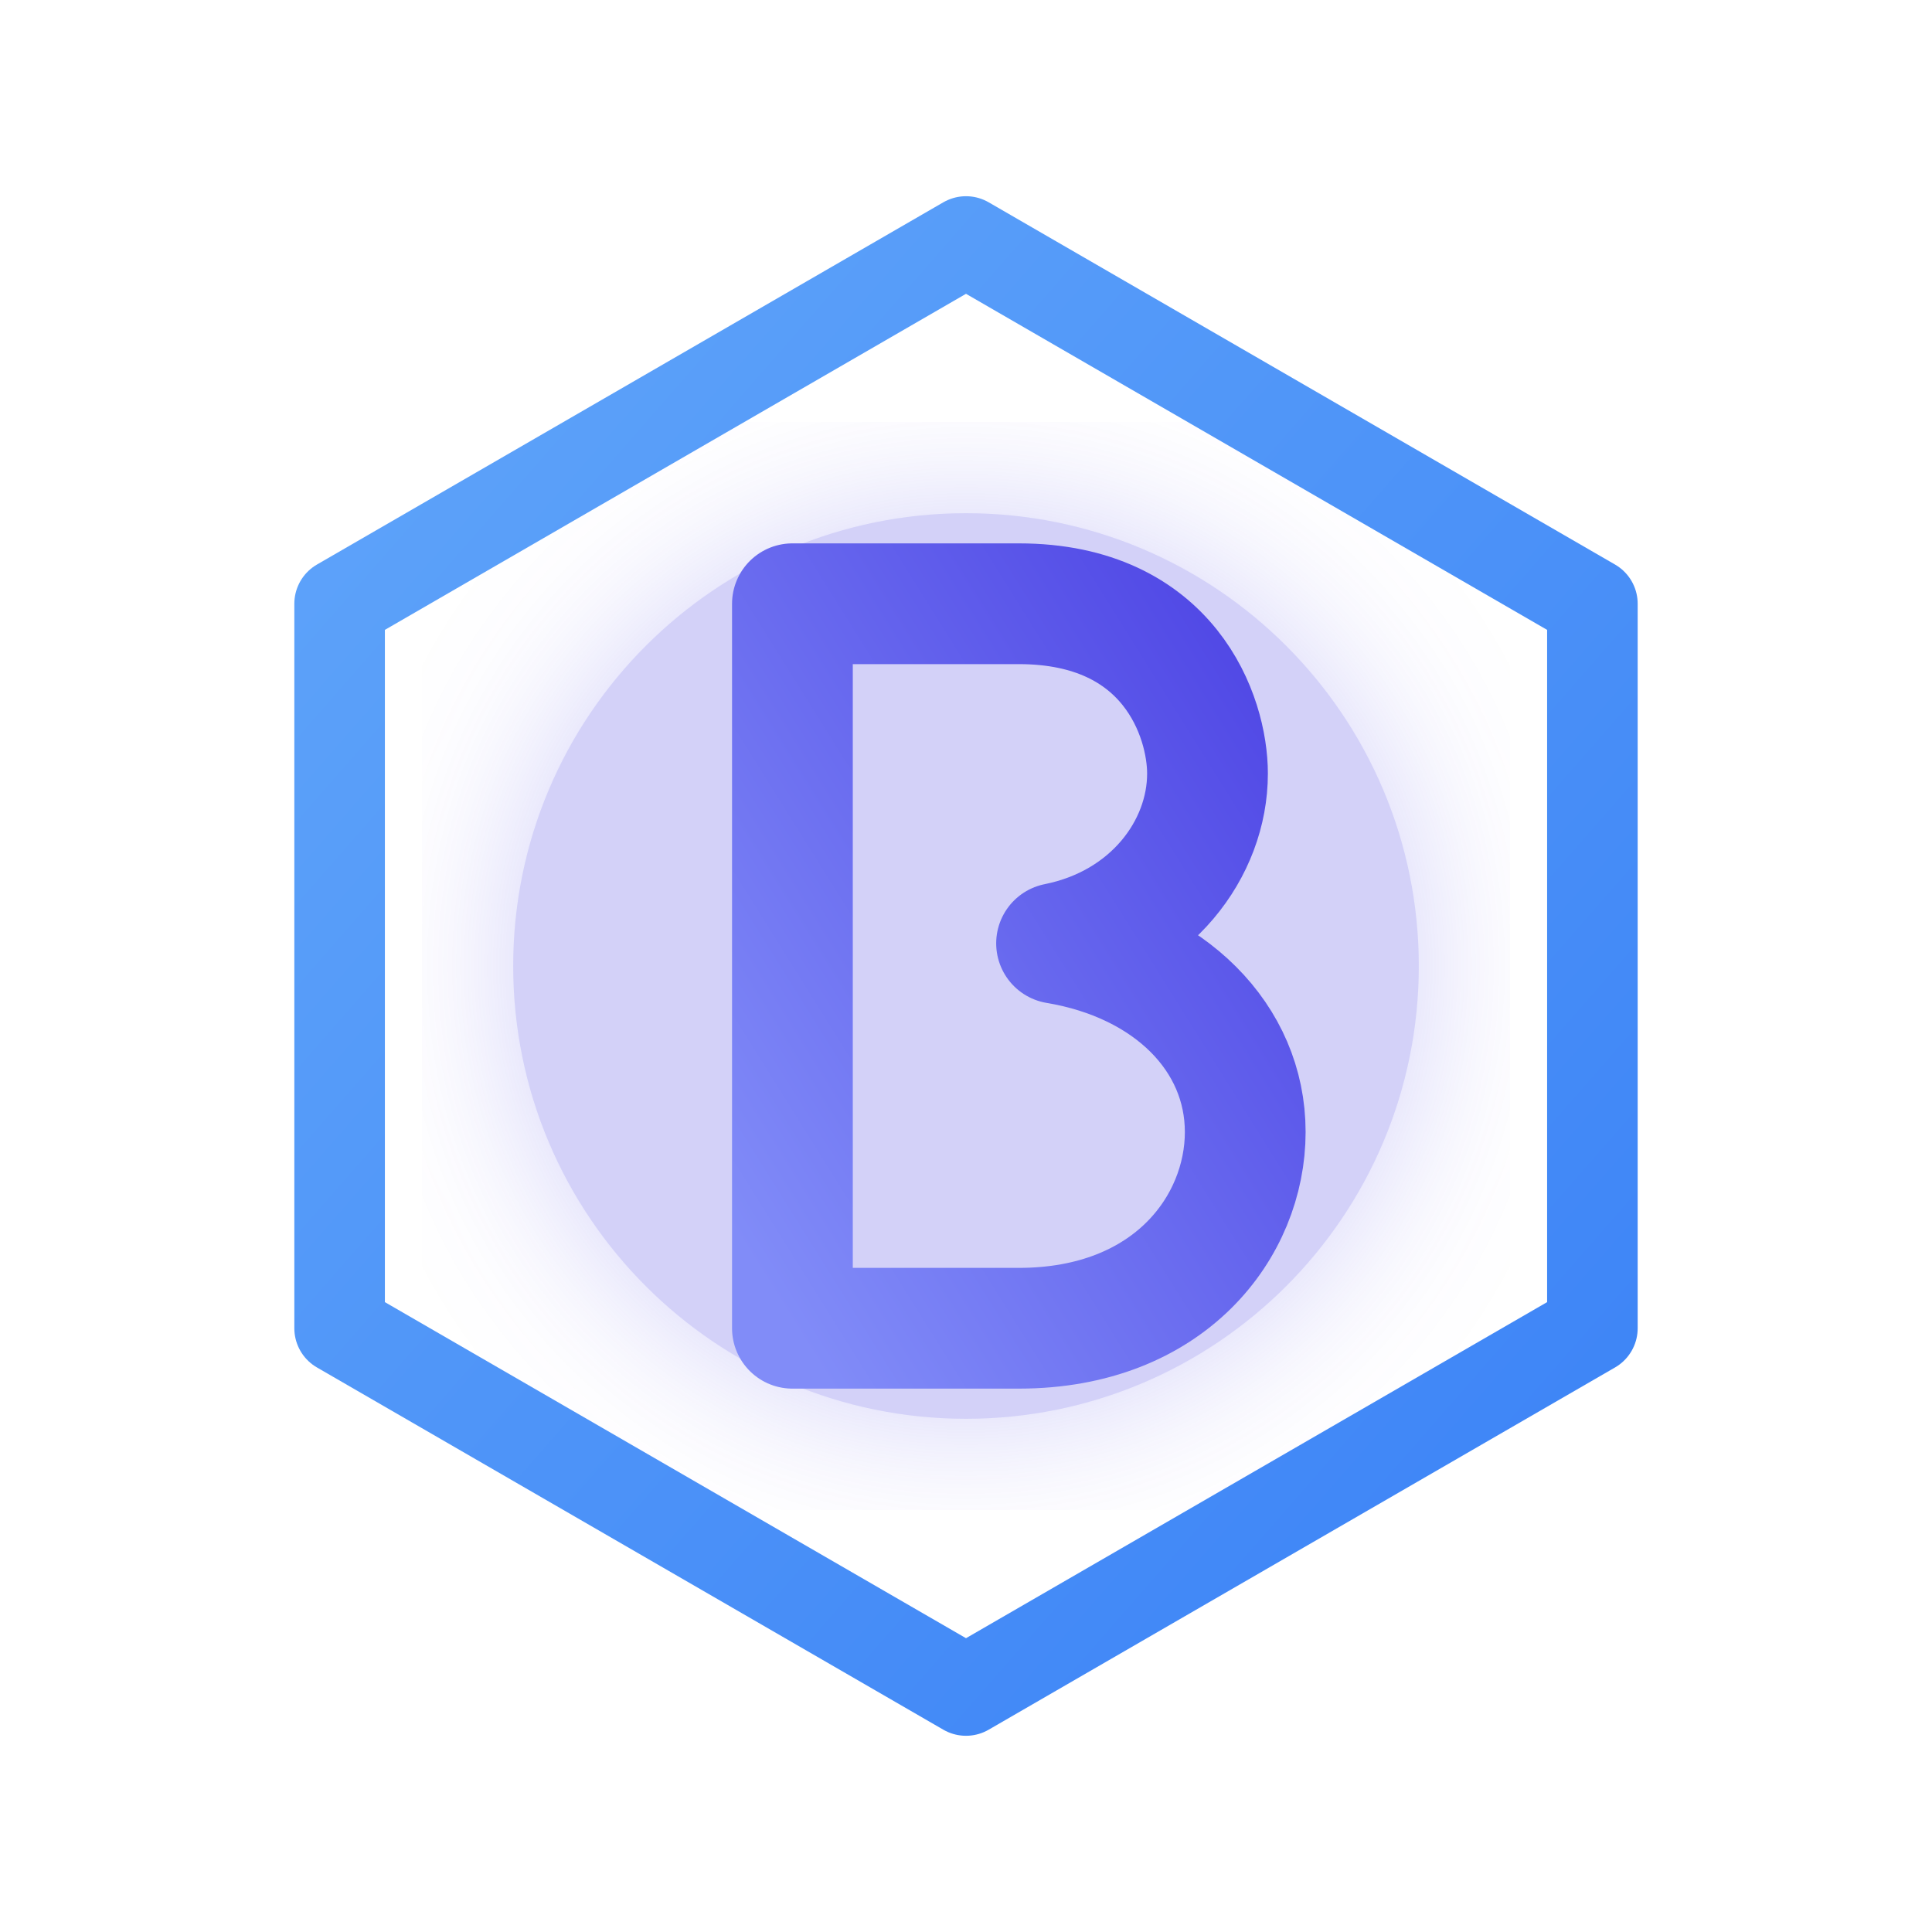
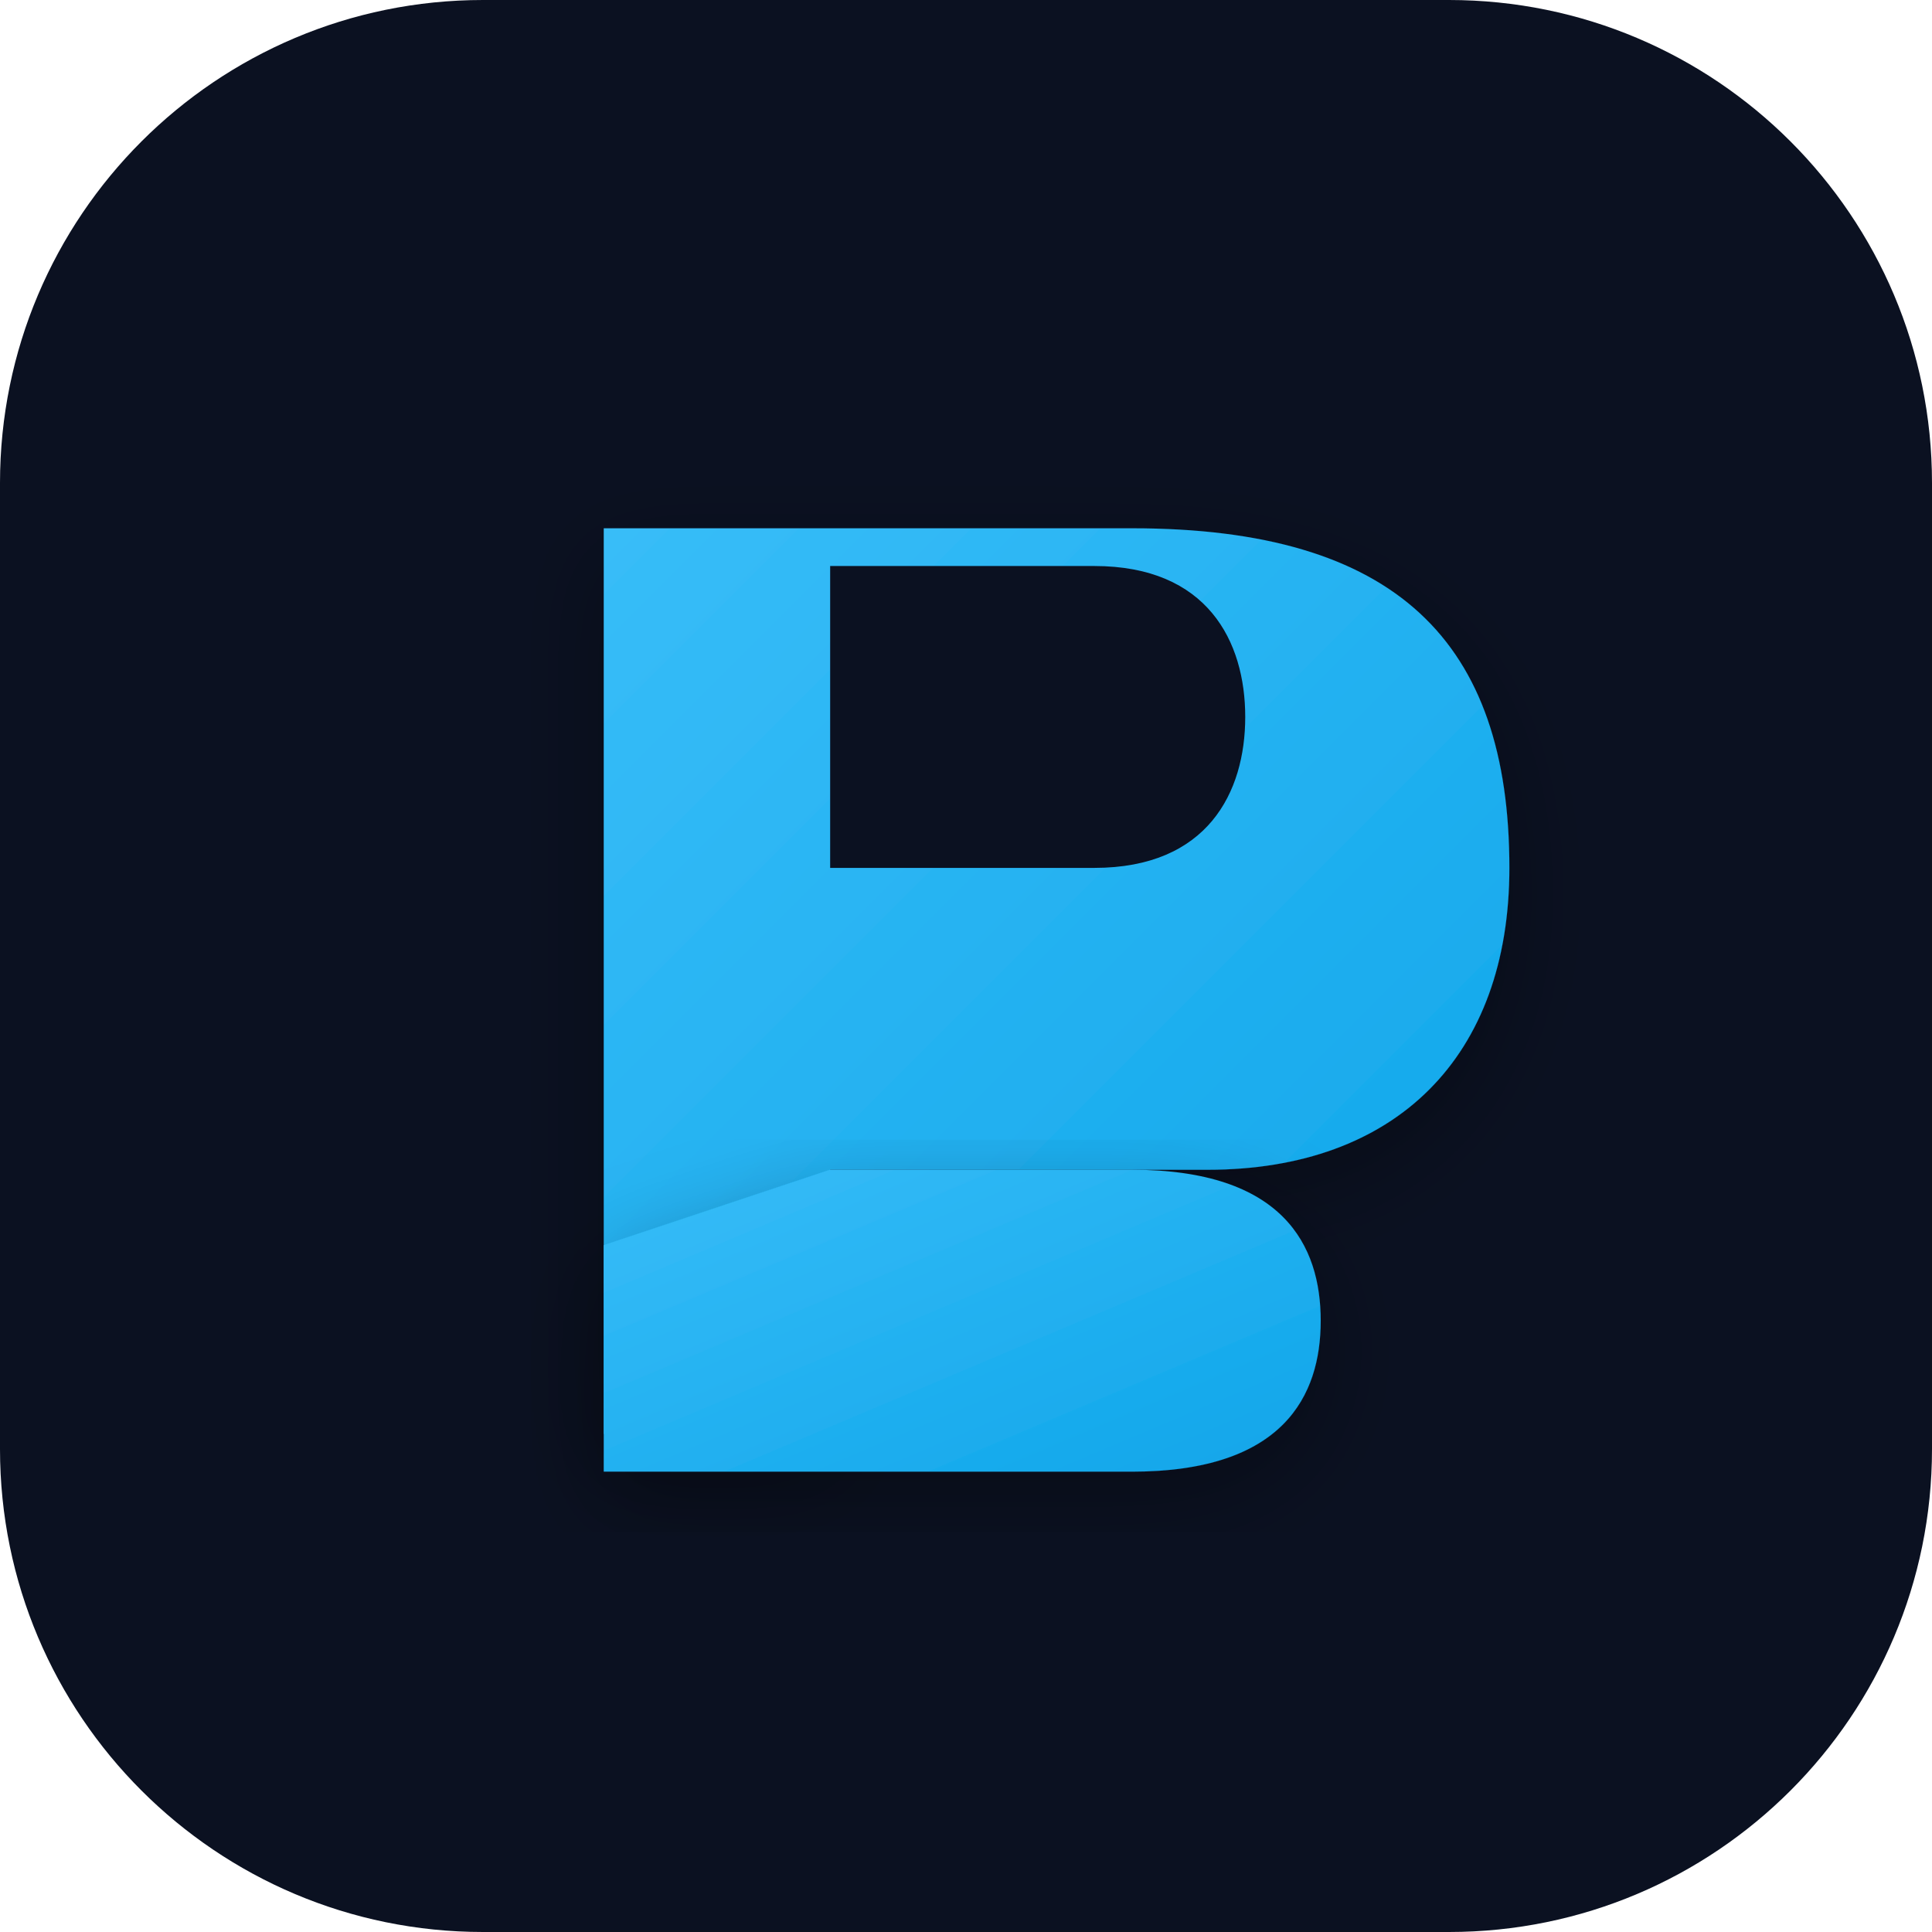
<svg xmlns="http://www.w3.org/2000/svg" viewBox="0 0 512 512">
  <defs>
-     <linearGradient id="grad-main" x1="0%" y1="0%" x2="100%" y2="100%">
-       <stop offset="0%" stop-color="#60a5fa" />
-       <stop offset="100%" stop-color="#3b82f6" />
+     <linearGradient id="grad1" x1="0%" y1="0%" x2="100%" y2="100%">
+       <stop offset="0%" style="stop-color:#38BDF8;stop-opacity:1" />
+       <stop offset="100%" style="stop-color:#0EA5E9;stop-opacity:1" />
    </linearGradient>
-     <linearGradient id="grad-accent" x1="0%" y1="100%" x2="100%" y2="0%">
-       <stop offset="0%" stop-color="#818cf8" />
-       <stop offset="100%" stop-color="#4f46e5" />
-     </linearGradient>
-     <filter id="glow">
-       <feGaussianBlur stdDeviation="20" result="blur" />
-       <feComposite in="SourceGraphic" in2="blur" operator="over" />
+     <filter id="shadow" x="-20%" y="-20%" width="140%" height="140%">
+       <feDropShadow dx="0" dy="8" stdDeviation="12" flood-color="#000" flood-opacity="0.3" />
    </filter>
  </defs>
-   <circle cx="256" cy="256" r="120" fill="#4f46e5" opacity="0.25" filter="url(#glow)" />
-   <polygon points="256,64 422,160 422,352 256,448 90,352 90,160" fill="none" stroke="url(#grad-main)" stroke-width="24" stroke-linejoin="round" />
-   <path d="M 210 160 v 192 M 210 160 h 60 c 40 0, 50 30, 50 45 c 0 20 -15 40 -40 45 c 30 5 50 25 50 50 c 0 25 -20 52 -60 52 h -60" fill="none" stroke="url(#grad-accent)" stroke-width="32" stroke-linecap="round" stroke-linejoin="round" />
+   <rect width="512" height="512" rx="128" fill="#0B1121" />
+   <path d="M160 140 H300 C370 140 400 170 400 230 C400 280 370 310 320 310 L220 310 L220 380 H160 Z" fill="url(#grad1)" filter="url(#shadow)" />
+   <path d="M220 230 H290 C320 230 330 210 330 190 C330 170 320 150 290 150 H220 Z" fill="#0B1121" />
+   <path d="M220 310 H300 C340 310 350 330 350 350 C350 370 340 390 300 390 H160 V330 Z" fill="url(#grad1)" filter="url(#shadow)" />
</svg>
